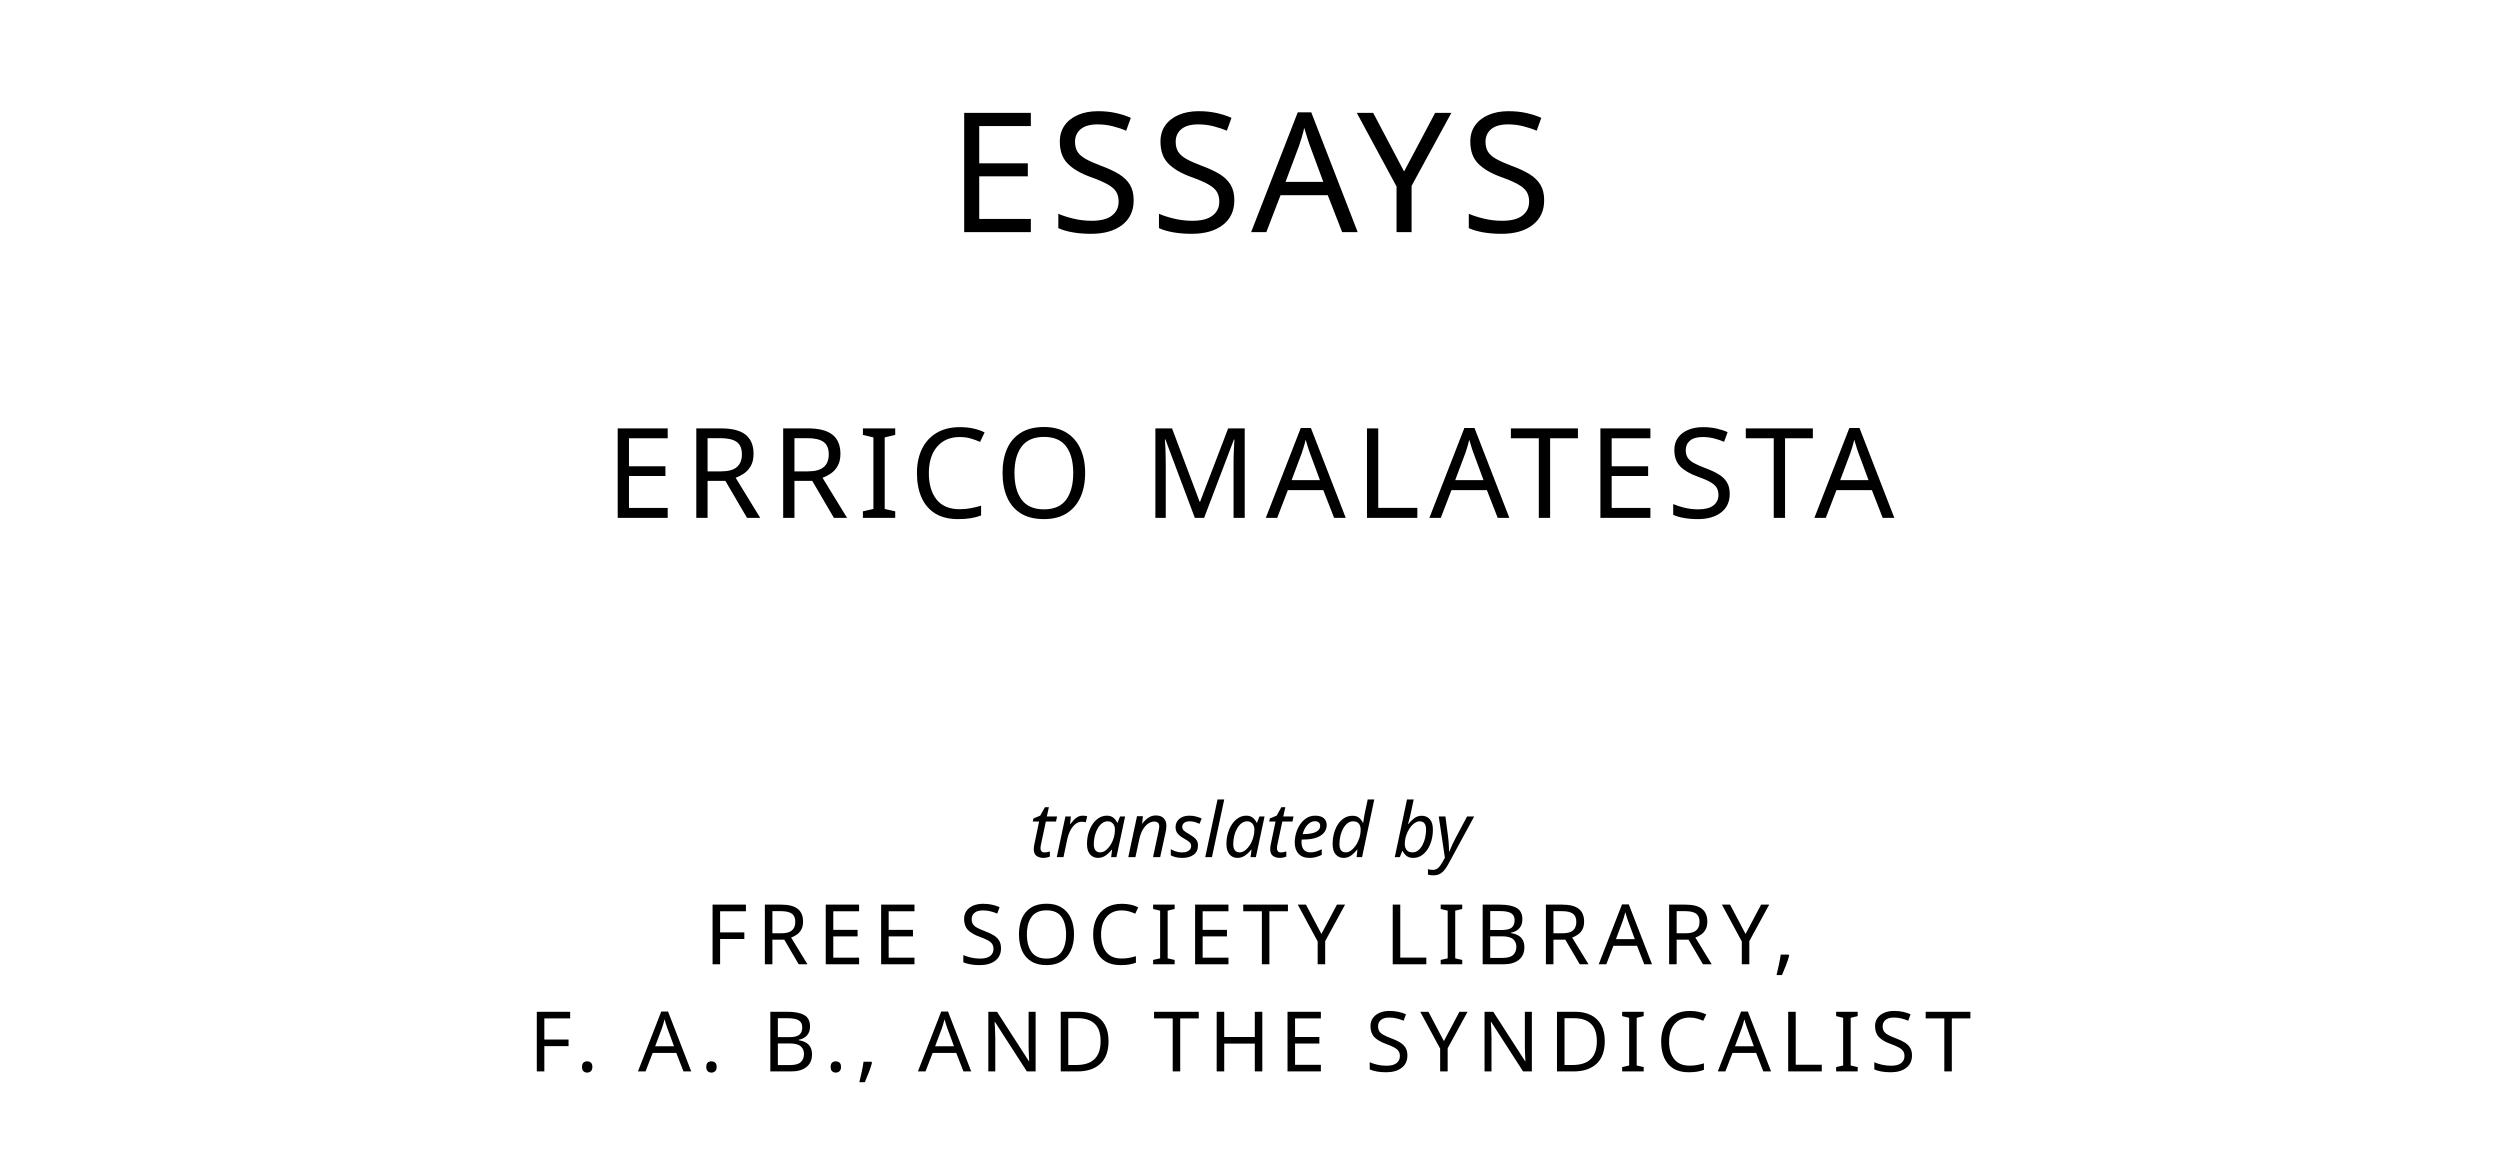
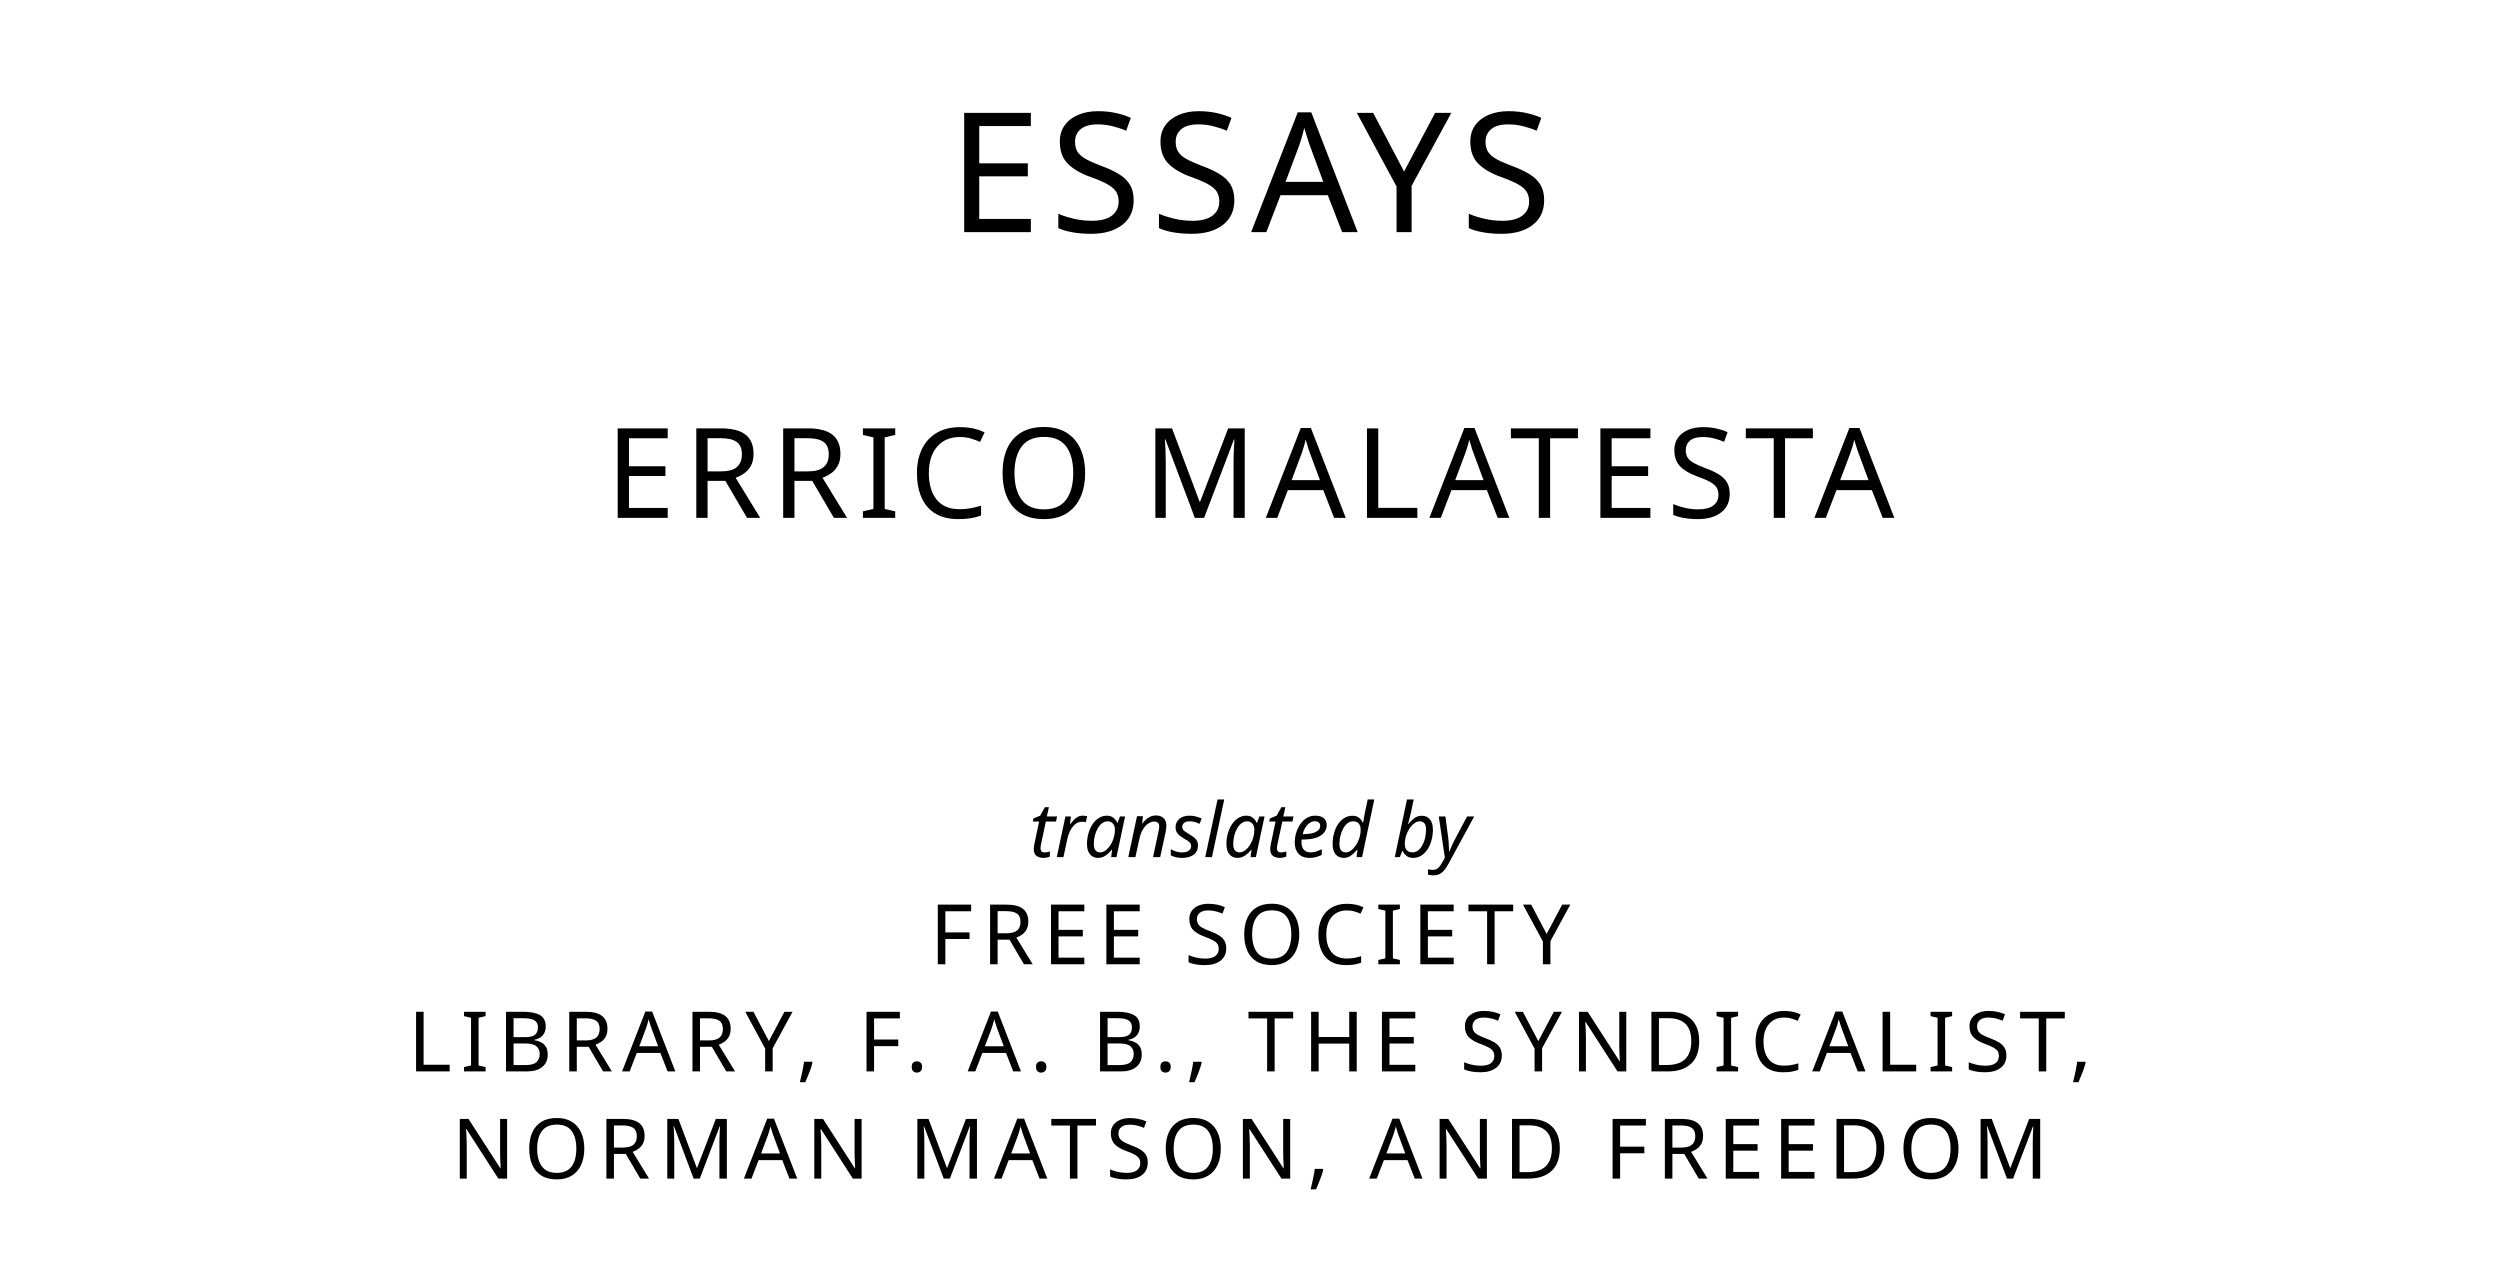
- <svg xmlns="http://www.w3.org/2000/svg" version="1.1" viewBox="0 0 1400 650">
+ <svg xmlns="http://www.w3.org/2000/svg" version="1.1" viewBox="0 0 1400 710">
  <style type="text/css">
		text{
			font-family: "League Spartan";
			letter-spacing: 5px;
			text-anchor: middle;
		}

		.title{
			font-size: 93.567px;
		}

		.author{
			font-size: 70.175px;
		}

		.contributor-descriptor{
			font-family: "OFL Sorts Mill Goudy";
			font-size: 42.508px;
			font-style: italic;
			letter-spacing: 0;
		}

		.contributor{
			font-size: 46.784px;
		}
	</style>
  <text class="title" x="700" y="130">ESSAYS</text>
  <text class="author" x="700" y="290">ERRICO MALATESTA</text>
  <text class="contributor-descriptor" x="700" y="480">translated by</text>
-   <text class="contributor" x="700" y="540">FREE SOCIETY LIBRARY,</text>
-   <text class="contributor" x="700" y="600">F. A. B., AND THE SYNDICALIST</text>
+   <text class="contributor" x="700" y="540">FREE SOCIETY</text>
+   <text class="contributor" x="700" y="600">LIBRARY, F. A. B., THE SYNDICALIST,</text>
+   <text class="contributor" x="700" y="660">NORMAN MATSON, AND FREEDOM</text>
</svg>
